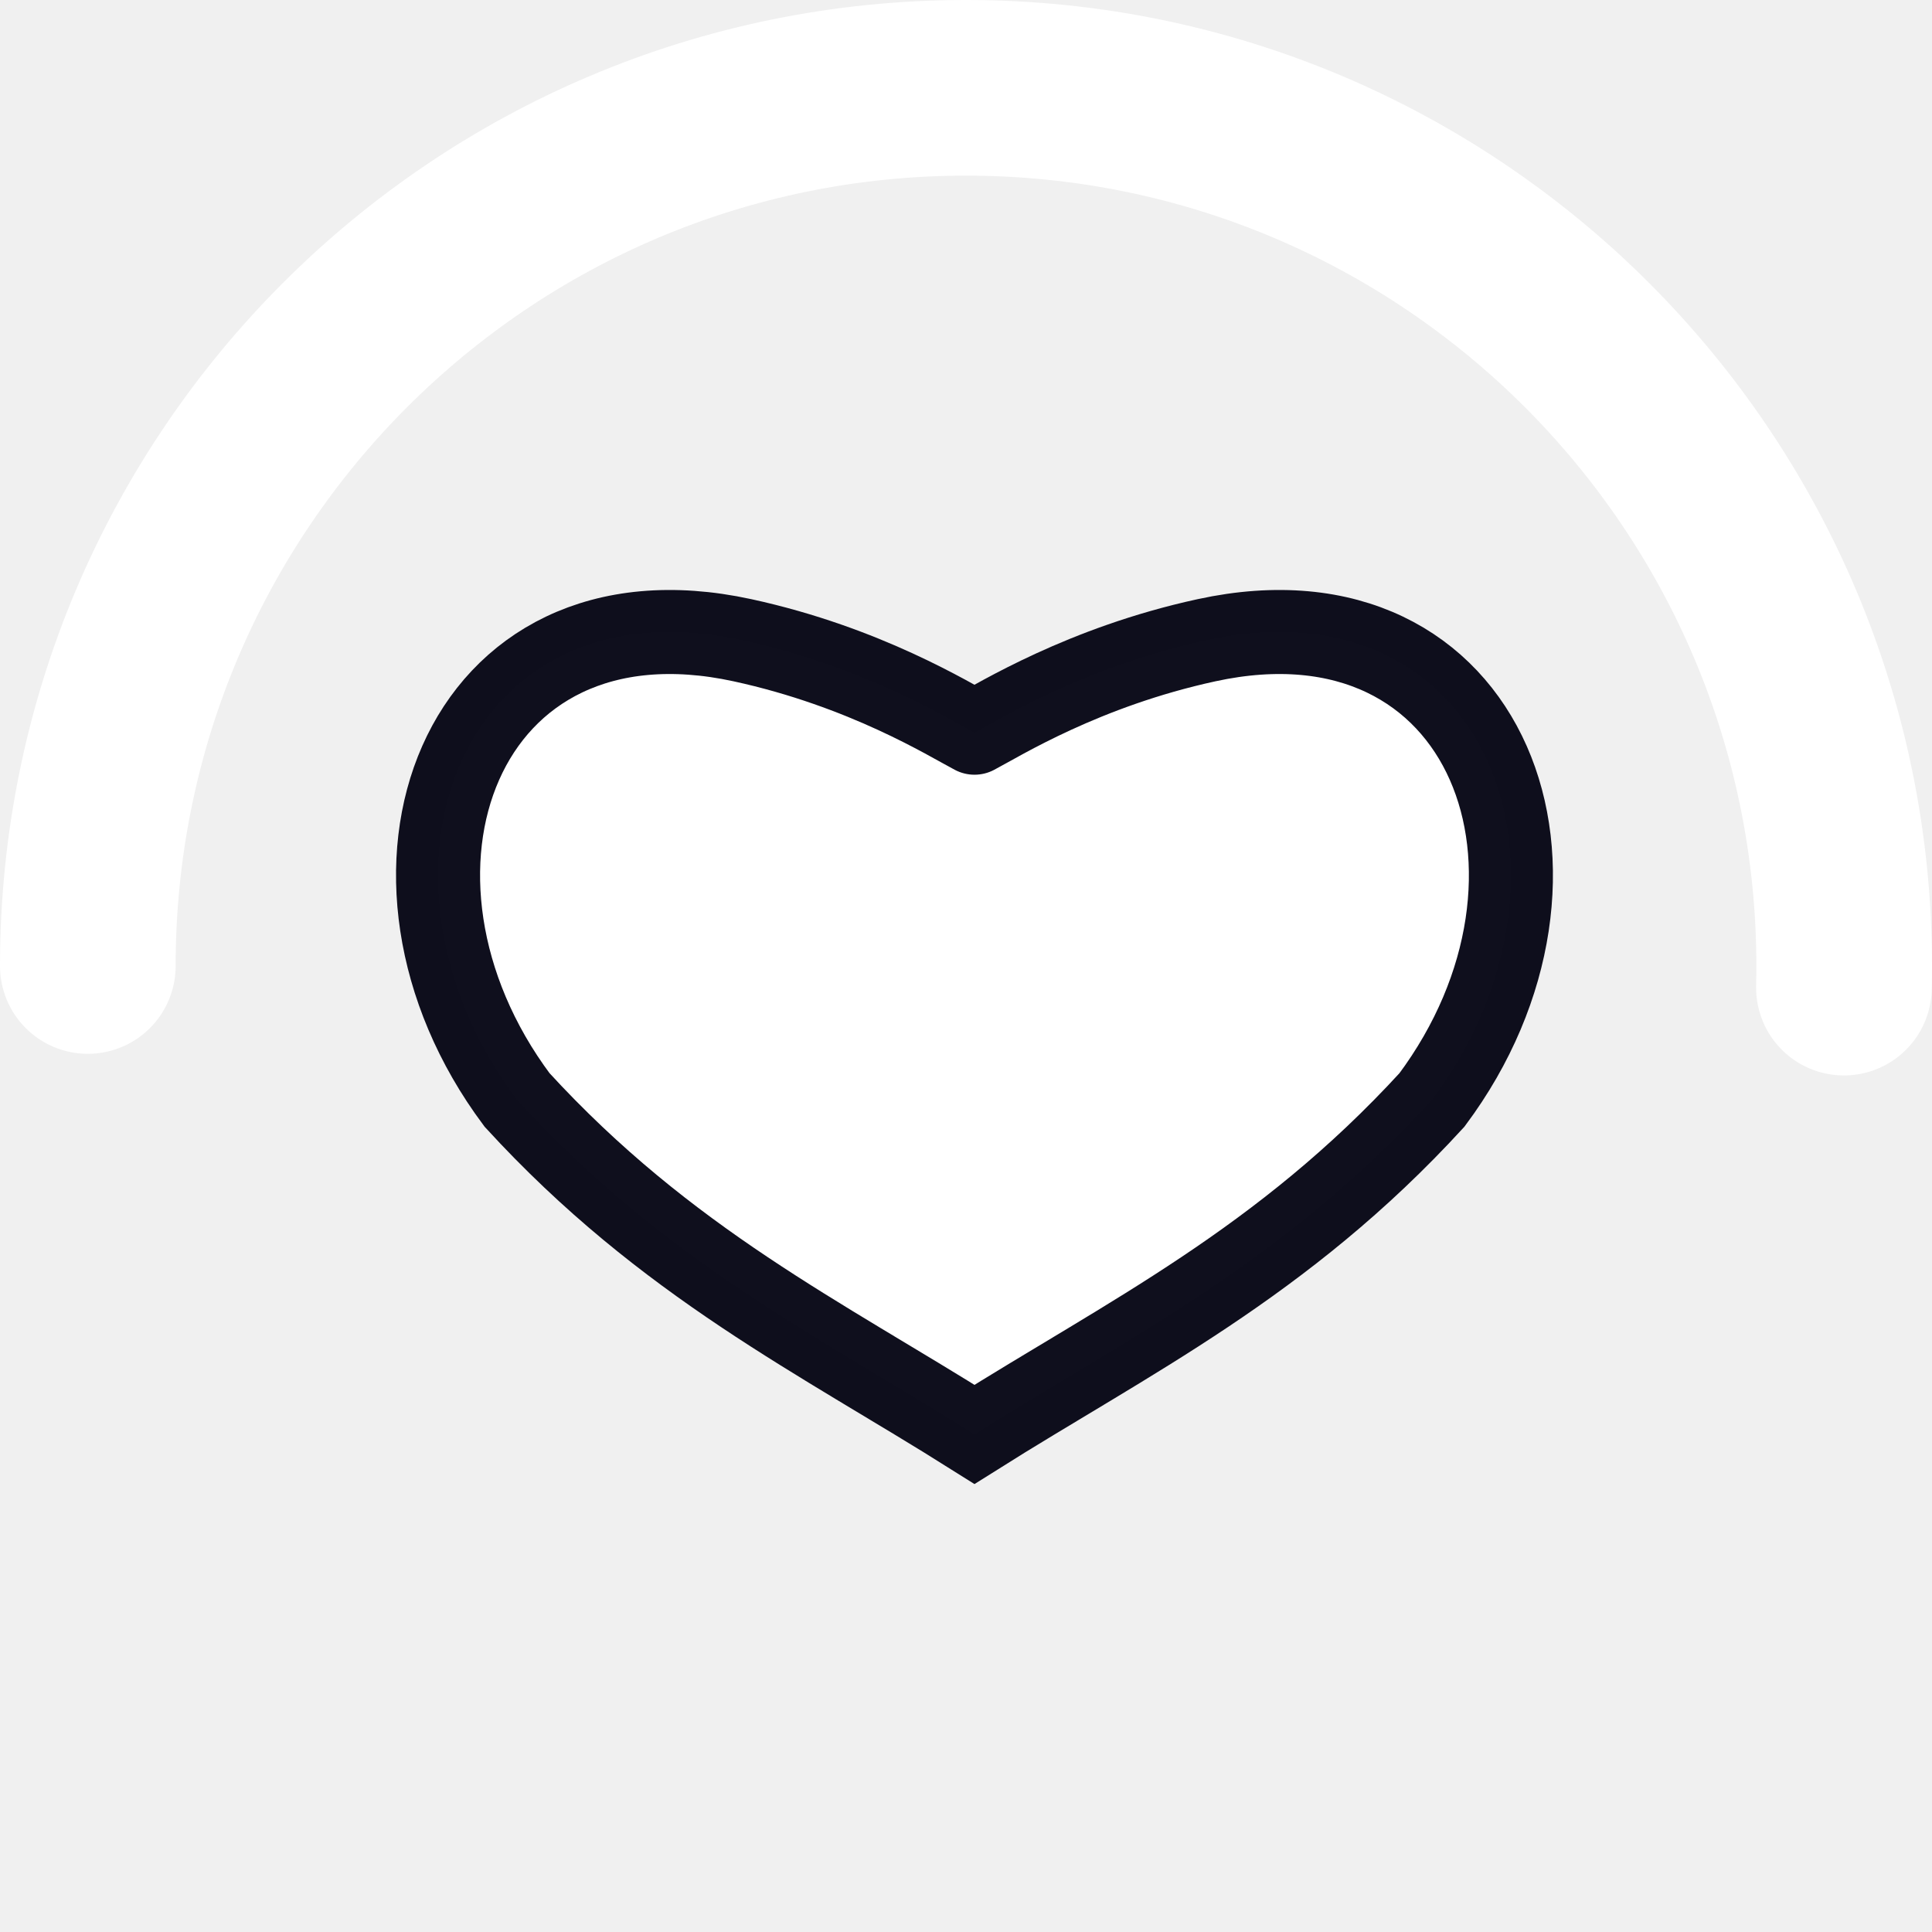
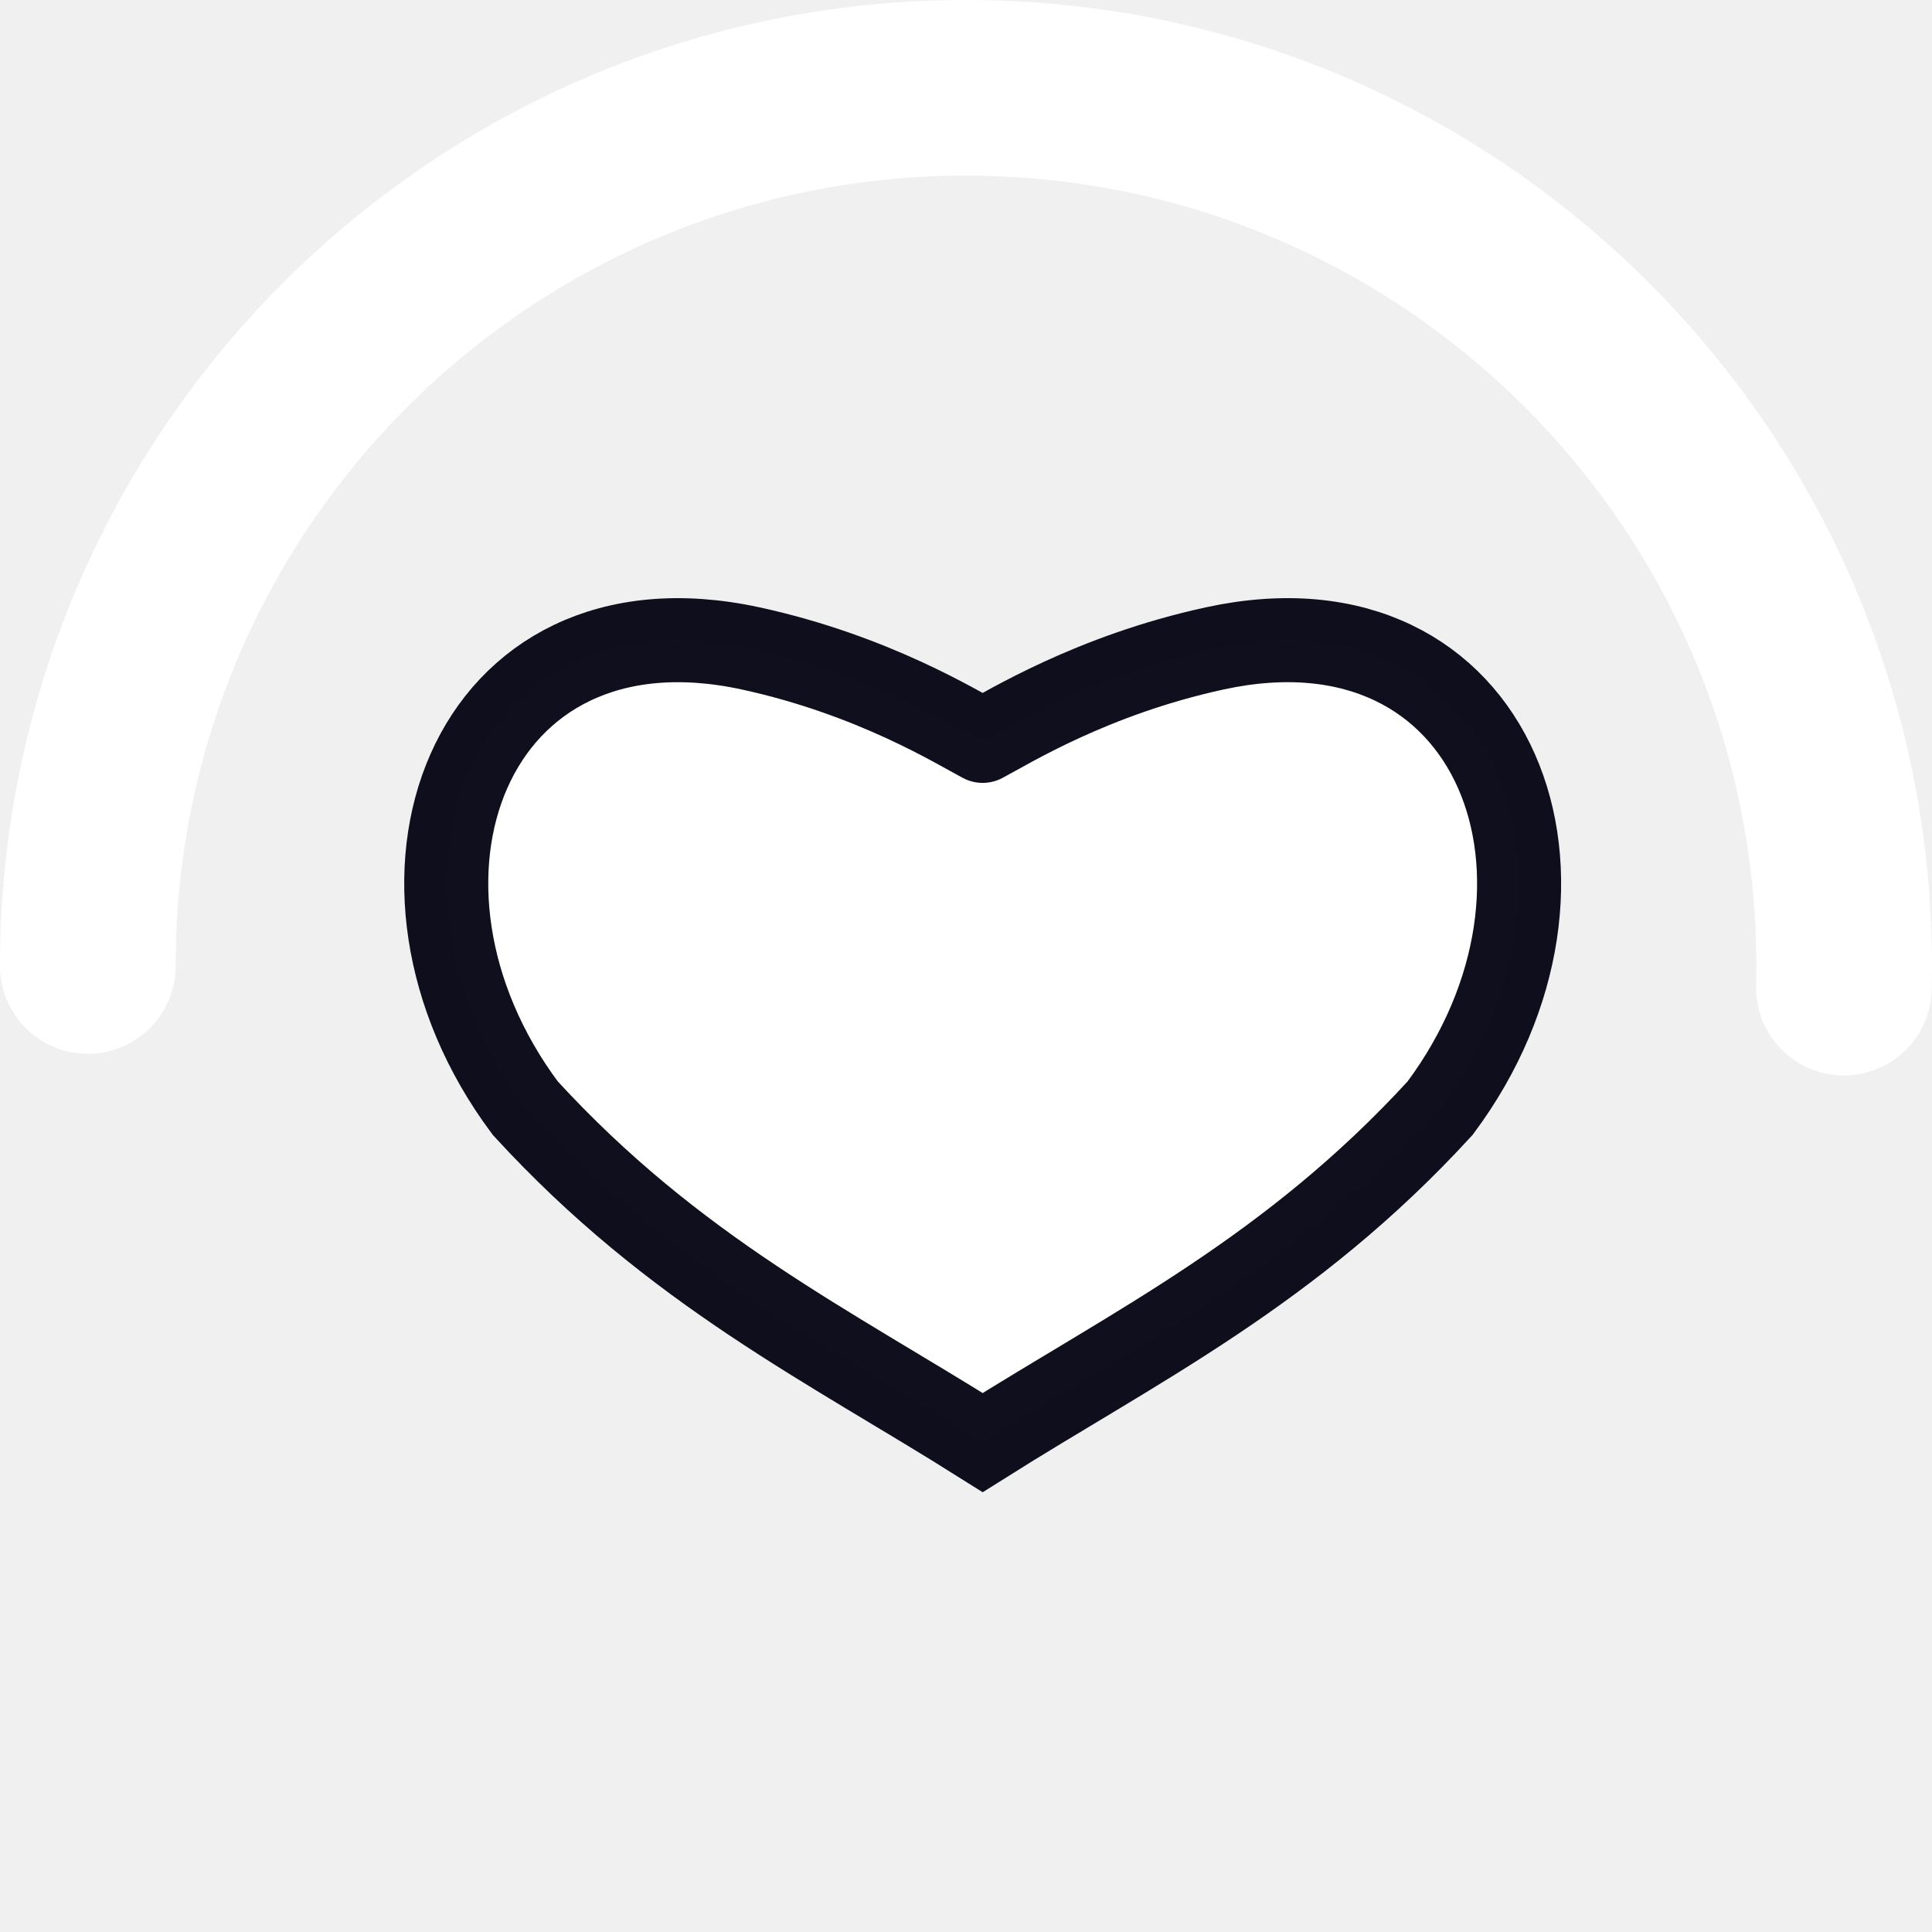
<svg xmlns="http://www.w3.org/2000/svg" version="1.1" width="16px" height="16px" fill="#FFFFFF" viewBox="0 0 66 66" id="svg91">
  <defs id="defs95" />
  <circle class="path" r="30" fill="none" cx="33" cy="33" stroke="white" stroke-width="6" stroke-linecap="round" stroke-dasharray="187" stroke-dashoffset="92" transform="rotate(180 33 33)" id="circle89" />
-   <path id="path1445-6" d="m 33.29,25.03 c 0.852,-0.446 3.728,-2.247 7.929,-3.159 9.686,-2.103 13.409,8.049 7.698,15.705 -5.103,5.57 -10.399,8.129 -15.627,11.425 C 28.062,45.704 22.766,43.145 17.663,37.575 11.951,29.92 15.675,19.768 25.361,21.871 c 4.201,0.912 7.076,2.714 7.929,3.159" style="fill-opacity:1;stroke:#00000f;stroke-width:2.871;stroke-linecap:round;stroke-linejoin:miter;stroke-miterlimit:4.7;stroke-dasharray:none;stroke-opacity:0.941" />
+   <path id="path1445-6" d="m 33.57,25.309 c 0.852,-0.446 3.728,-2.247 7.929,-3.159 9.686,-2.103 13.409,8.049 7.698,15.705 -5.103,5.57 -10.399,8.129 -15.627,11.425 C 28.342,45.984 23.045,43.425 17.943,37.855 12.231,30.2 15.954,20.048 25.64,22.15 c 4.201,0.912 7.076,2.714 7.929,3.159" style="fill-opacity:1;stroke:#00000f;stroke-width:2.871;stroke-linecap:round;stroke-linejoin:miter;stroke-miterlimit:4.7;stroke-dasharray:none;stroke-opacity:0.941" />
</svg>
